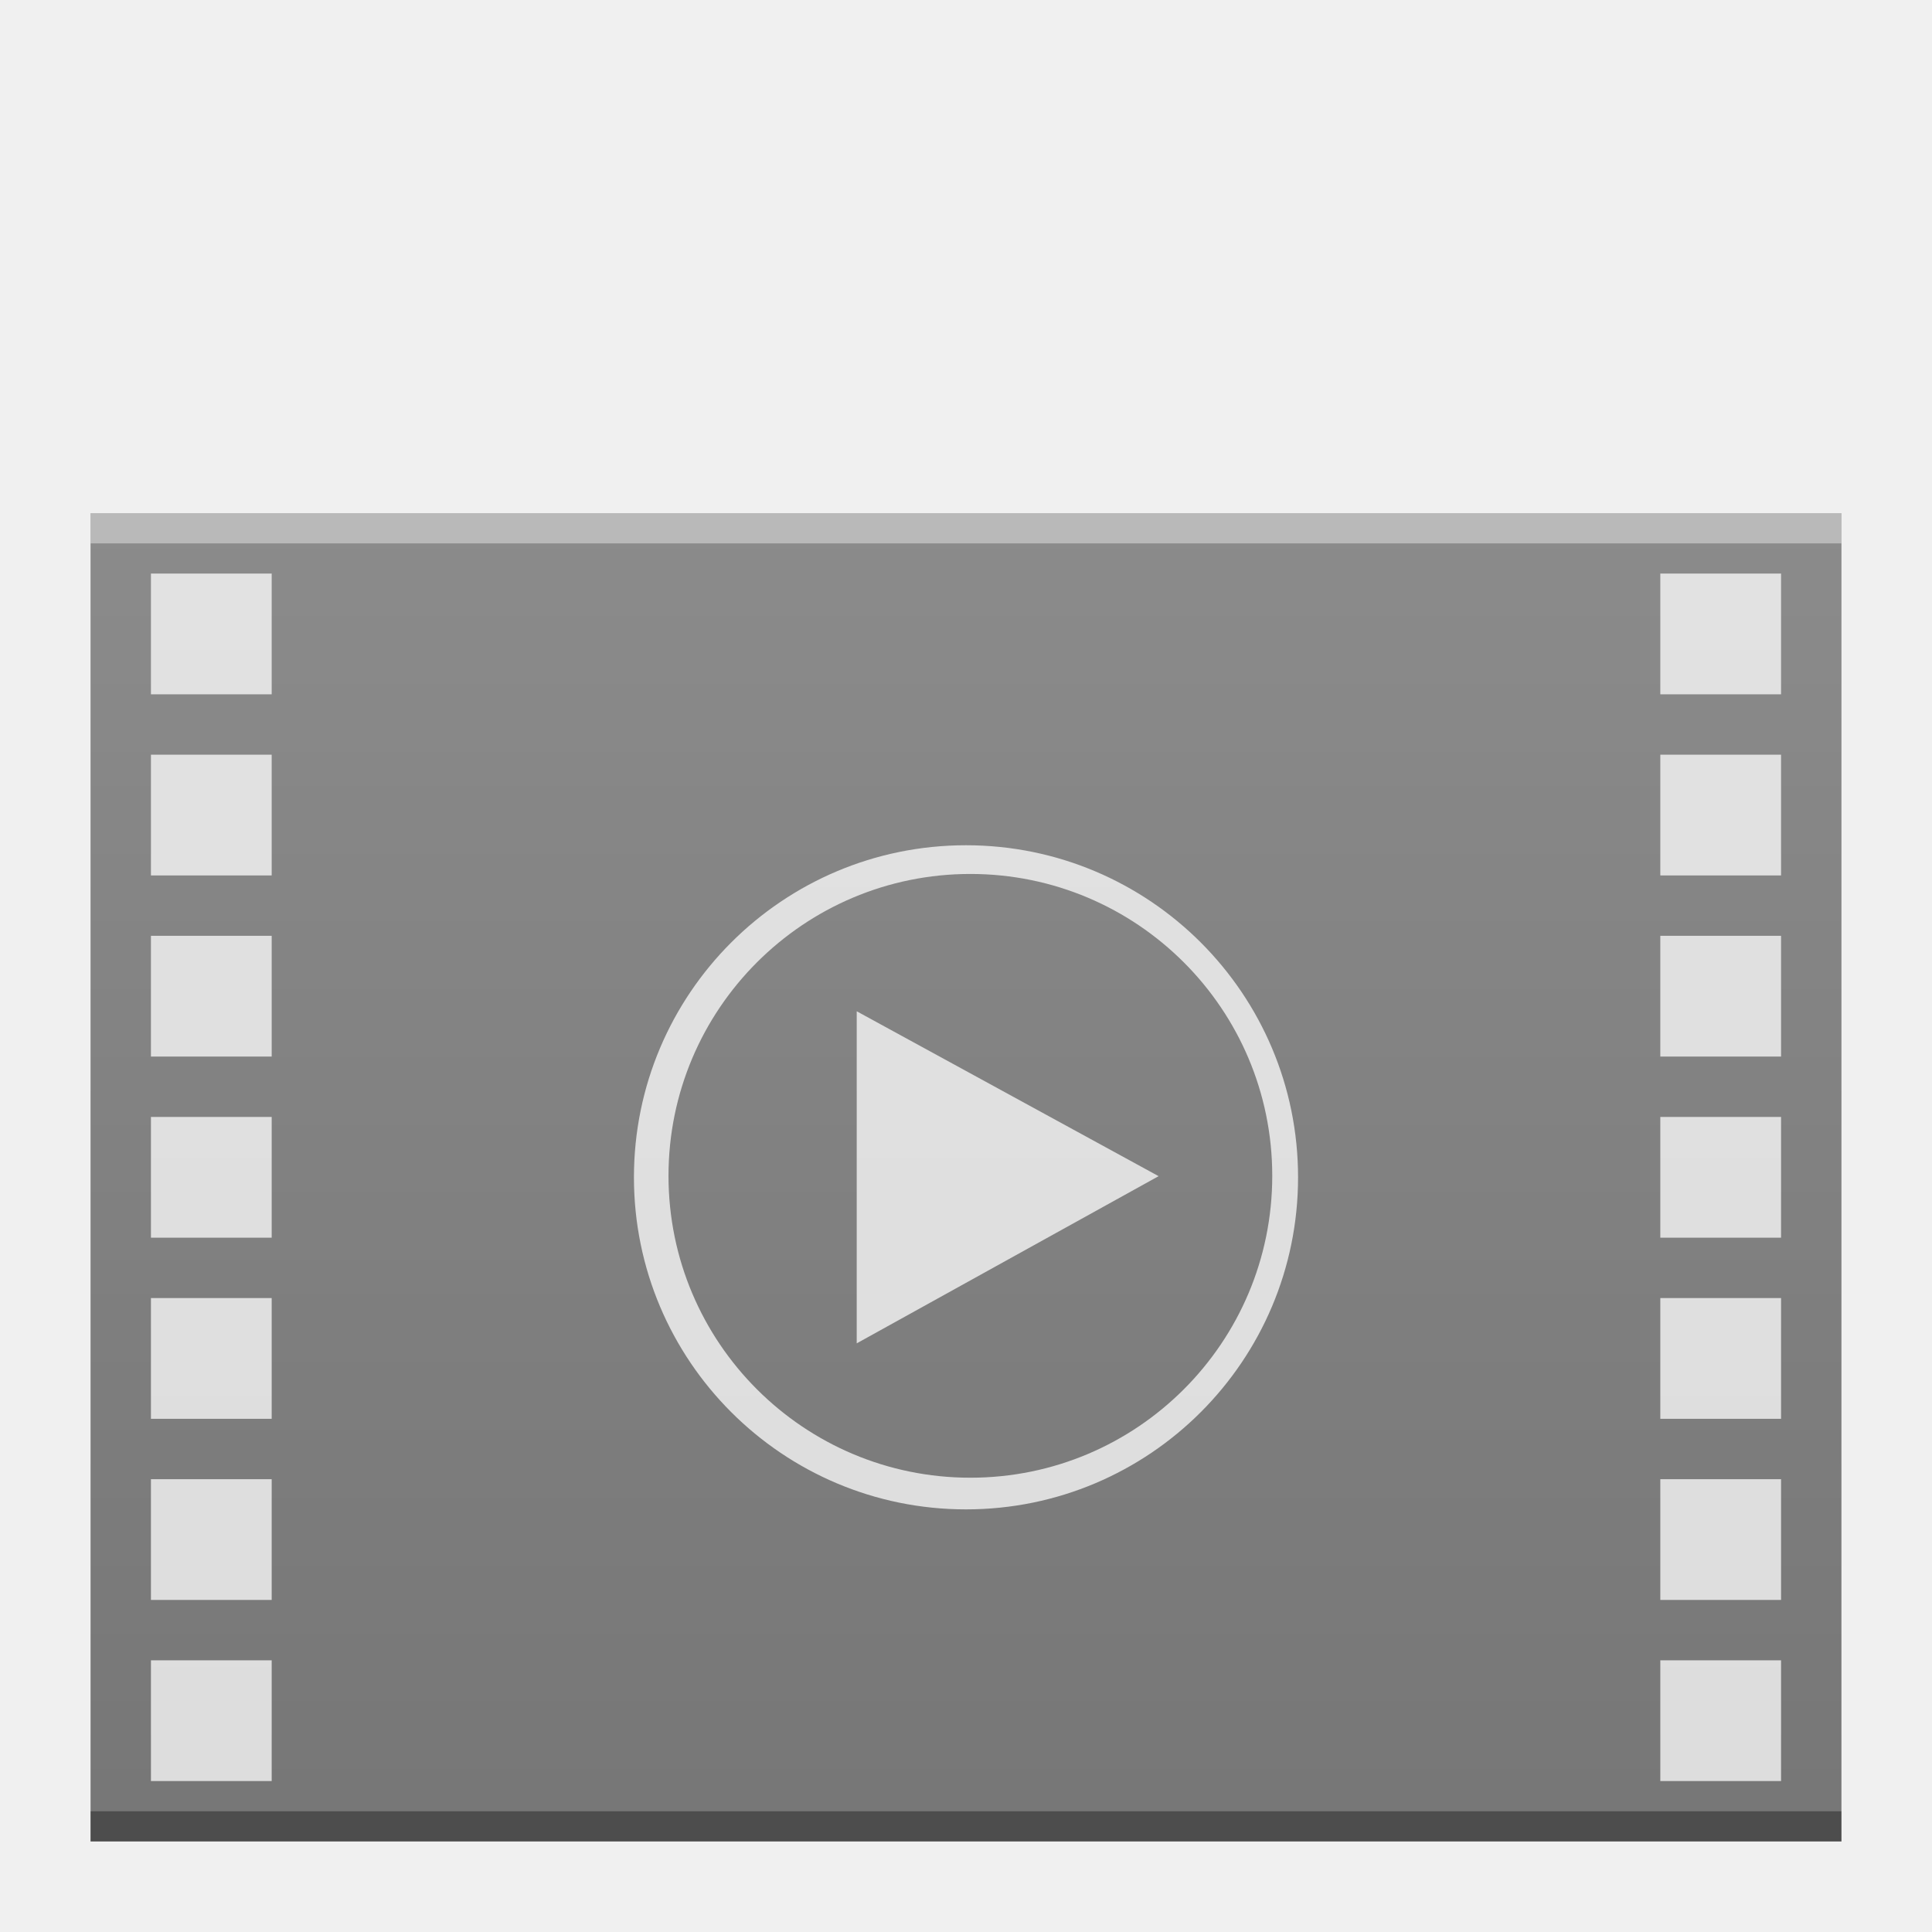
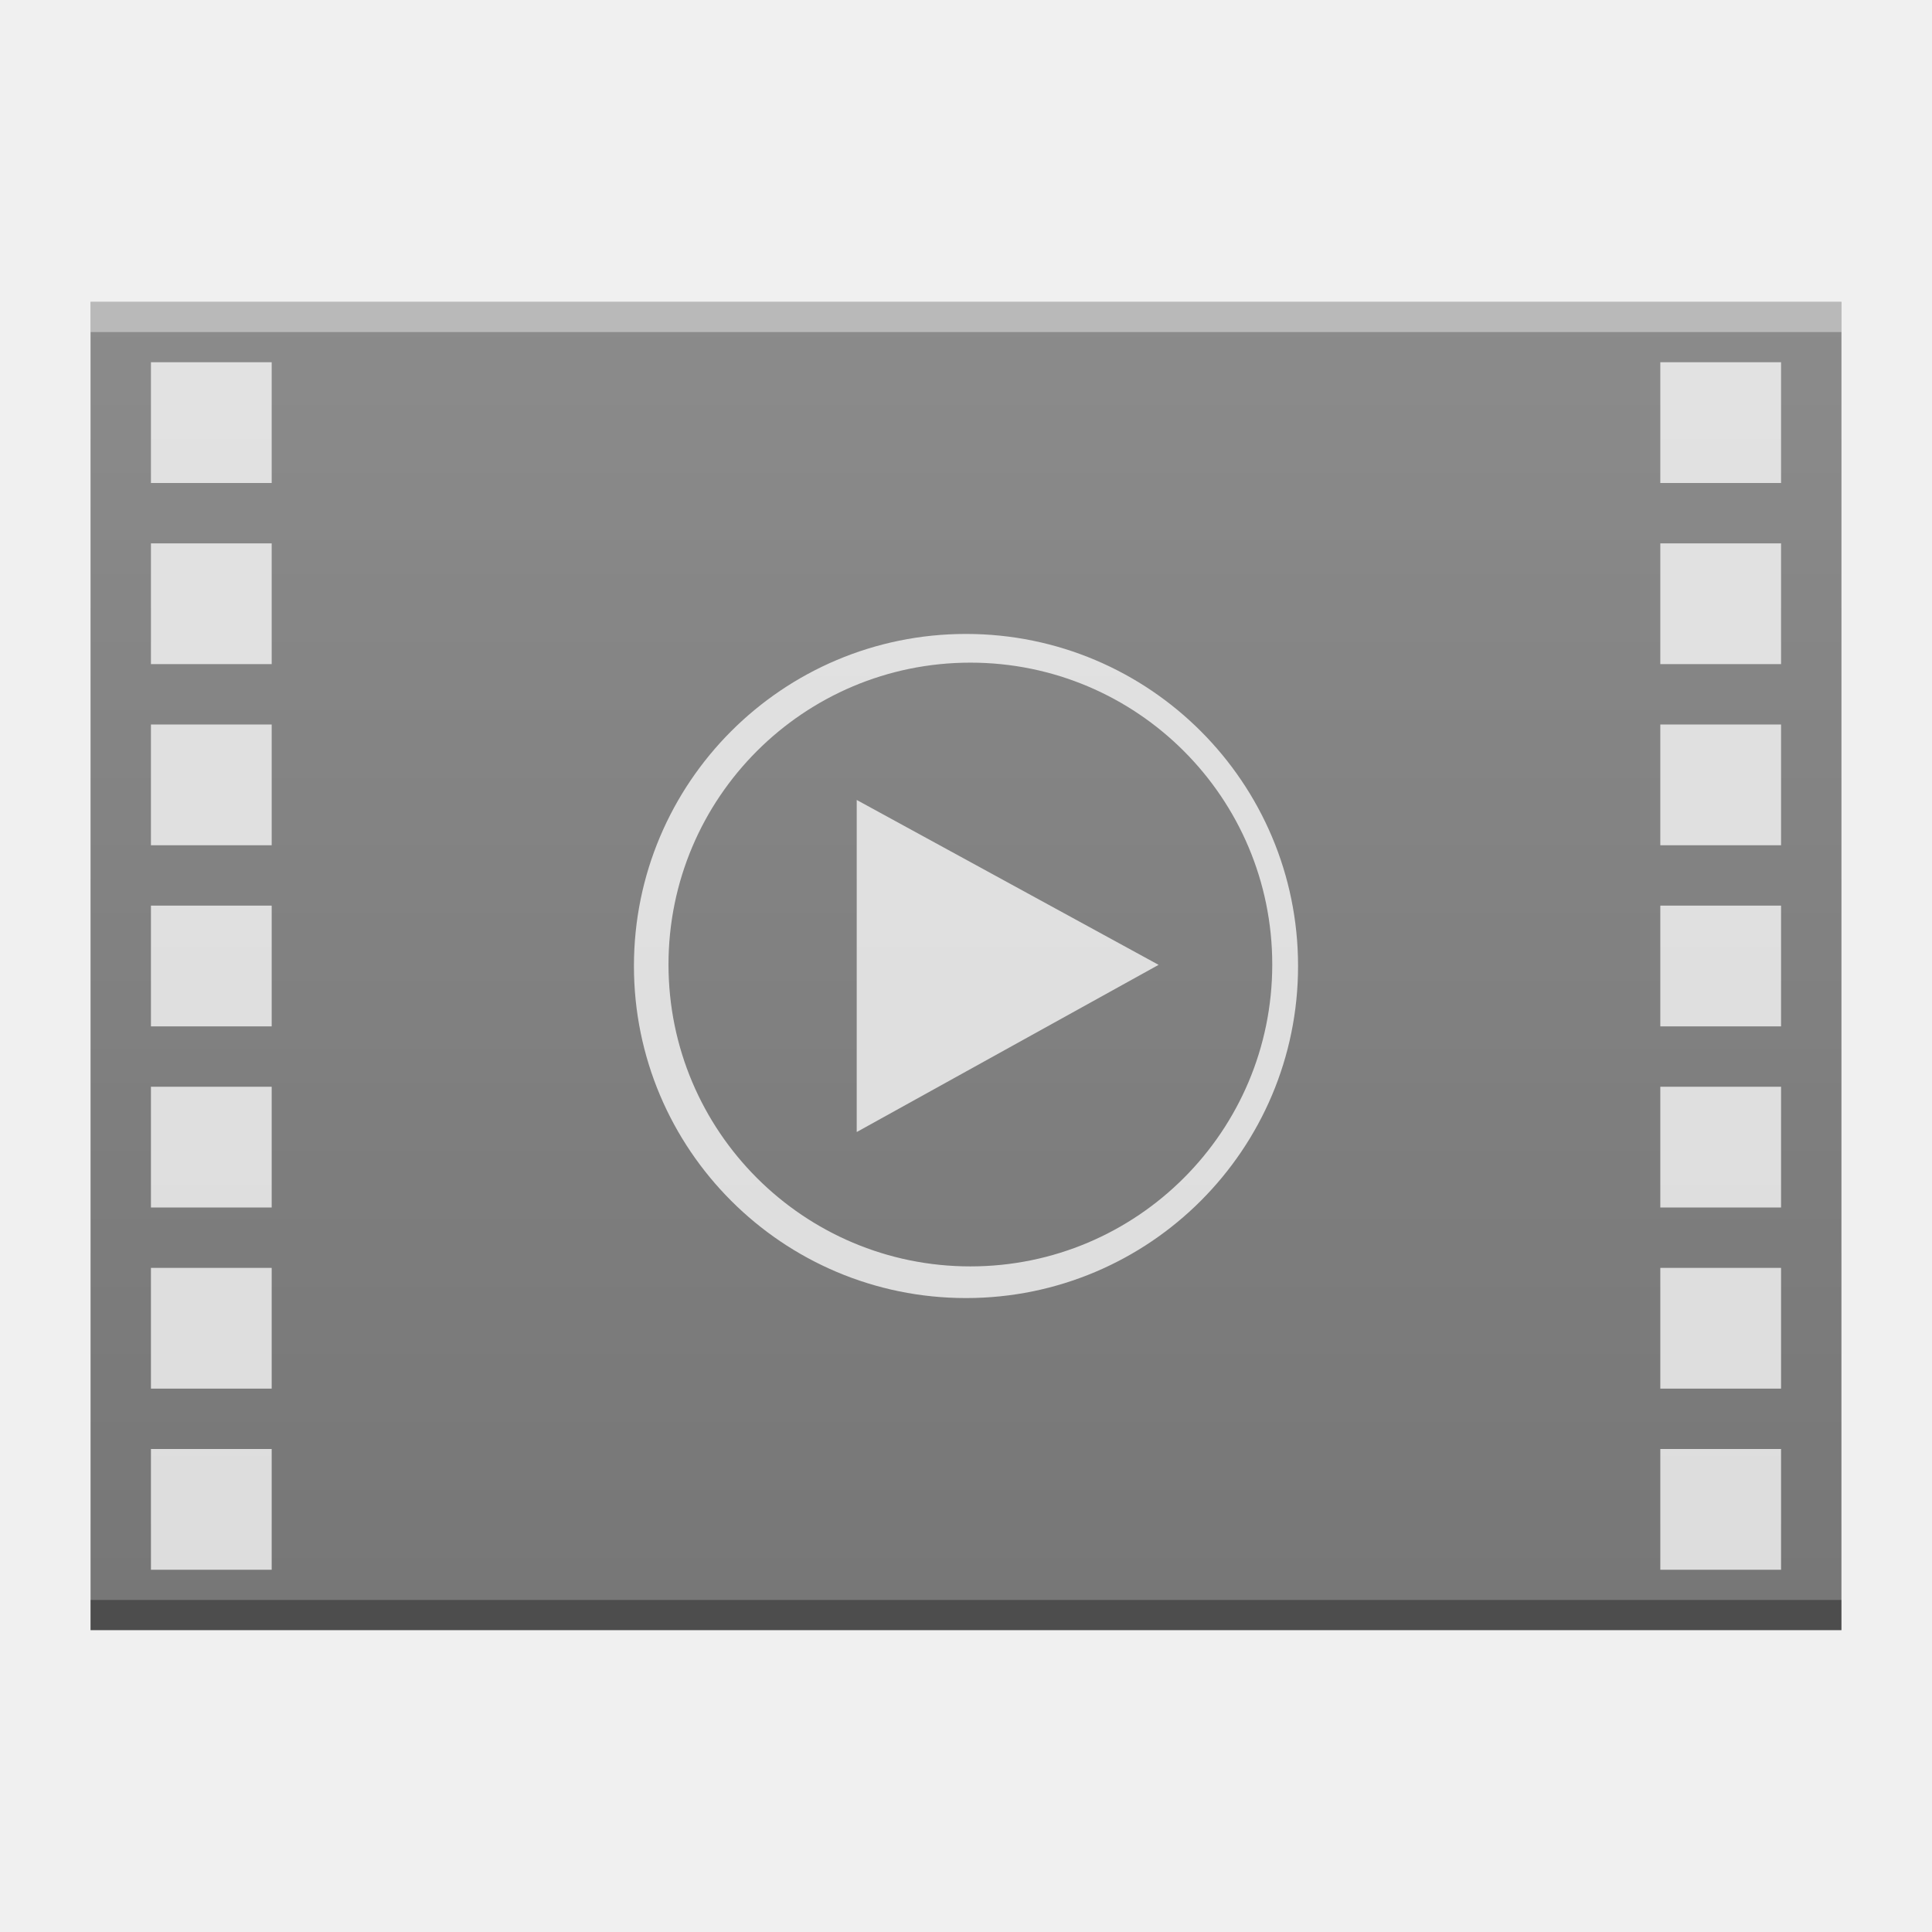
- <svg xmlns="http://www.w3.org/2000/svg" xmlns:xlink="http://www.w3.org/1999/xlink" width="64" viewBox="0 0 64 64" height="64">
+ <svg xmlns="http://www.w3.org/2000/svg" xmlns:xlink="http://www.w3.org/1999/xlink" width="64" viewBox="0 7 64 64" height="64">
  <defs>
    <linearGradient id="a" y1="392.36" y2="324.66" gradientUnits="userSpaceOnUse" x2="0" gradientTransform="matrix(1 0 0 .84587-1-272.73)">
      <stop stop-color="#ffffff" stop-opacity="0" />
      <stop offset="1" stop-color="#ffffff" stop-opacity=".2" />
    </linearGradient>
    <path color-rendering="auto" color-interpolation-filters="linearRGB" shape-rendering="auto" image-rendering="auto" text-rendering="auto" id="b" color-interpolation="sRGB" color="#000000" d="m3 17v44h58v-44h-18.455z" />
  </defs>
  <use fill="#777777" xlink:href="#b" />
  <g color-rendering="auto" color-interpolation-filters="linearRGB" shape-rendering="auto" image-rendering="auto" text-rendering="auto" color-interpolation="sRGB" color="#000000">
    <rect opacity=".35" x="3" y="60" width="58" height="1" />
    <rect opacity=".4" x="3" y="17" width="58" fill="#ffffff" height="1" />
  </g>
  <g fill="#ffffff">
    <path opacity=".75" d="m32 28a11 11 0 0 0 -11 11 11 11 0 0 0 11 11 11 11 0 0 0 11 -11 11 11 0 0 0 -11 -11m.145.951a10 10 0 0 1 10 10 10 10 0 0 1 -10 10 10 10 0 0 1 -10 -10 10 10 0 0 1 10 -10" />
    <g color-rendering="auto" color-interpolation-filters="linearRGB" shape-rendering="auto" image-rendering="auto" text-rendering="auto" color-interpolation="sRGB" color="#000000">
      <path opacity=".75" d="m38.38 38.962l-10 5.538v-11z" />
      <path opacity=".75" d="m55 19v4h4v-4zm0 6v4h4v-4zm0 6v4h4v-4zm0 6v4h4v-4zm0 6v4h4v-4zm0 6v4h4v-4zm0 6v4h4v-4z" />
      <path opacity=".75" d="m5 19v4h4v-4zm0 6v4h4v-4zm0 6v4h4v-4zm0 6v4h4v-4zm0 6v4h4v-4zm0 6v4h4v-4zm0 6v4h4v-4z" />
    </g>
  </g>
  <use fill="url(#a)" xlink:href="#b" />
</svg>
